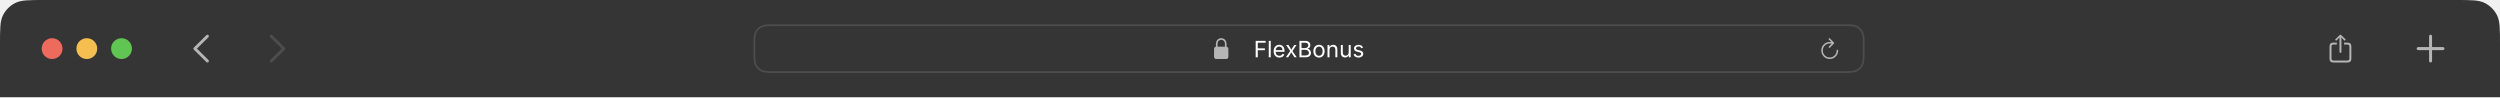
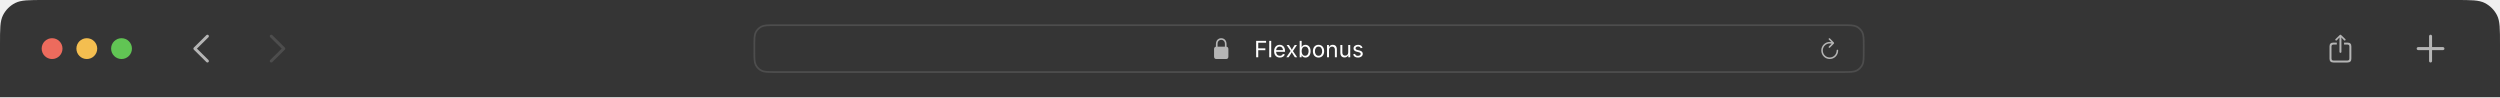
<svg xmlns="http://www.w3.org/2000/svg" width="1440" height="56" viewBox="80 47 1440 56" fill="none" focusable="false">
  <g>
    <path d="M80 72.6C80 63.639 80 59.159 81.744 55.736C83.278 52.726 85.726 50.278 88.736 48.744C92.159 47 96.639 47 105.6 47H1494.4C1503.36 47 1507.84 47 1511.26 48.744C1514.27 50.278 1516.72 52.726 1518.26 55.736C1520 59.159 1520 63.639 1520 72.6V103H80V72.6Z" fill="#353535" />
    <circle cx="110" cy="75" r="6" fill="#ED6B5D" />
    <circle cx="130" cy="75" r="6" fill="#F4BE50" />
    <circle cx="150" cy="75" r="6" fill="#61C554" />
    <path d="M191.4 75C191.4 75.23 191.482 75.433 191.655 75.608L198.883 82.751C199.037 82.917 199.238 83 199.475 83C199.949 83 200.313 82.641 200.313 82.161C200.313 81.922 200.213 81.719 200.067 81.562L193.432 75L200.067 68.438C200.213 68.281 200.313 68.069 200.313 67.839C200.313 67.359 199.949 67 199.475 67C199.238 67 199.037 67.083 198.883 67.24L191.655 74.392C191.482 74.558 191.4 74.77 191.4 75Z" fill="#B5B5B5" />
    <path d="M244.313 75C244.313 74.77 244.222 74.558 244.049 74.392L236.831 67.24C236.667 67.083 236.466 67 236.229 67C235.764 67 235.4 67.359 235.4 67.839C235.4 68.069 235.491 68.281 235.637 68.438L242.272 75L235.637 81.562C235.491 81.719 235.4 81.922 235.4 82.161C235.4 82.641 235.764 83 236.229 83C236.466 83 236.667 82.917 236.831 82.751L244.049 75.608C244.222 75.433 244.313 75.23 244.313 75Z" fill="#4D4D4D" />
    <path d="M526.8 61.5H1141.2C1143.45 61.5 1145.11 61.501 1146.41 61.607C1147.72 61.714 1148.63 61.923 1149.41 62.317C1150.82 63.036 1151.96 64.184 1152.68 65.595C1153.08 66.368 1153.29 67.283 1153.39 68.586C1153.5 69.895 1153.5 71.551 1153.5 73.8V76.2C1153.5 78.449 1153.5 80.105 1153.39 81.414C1153.29 82.717 1153.08 83.632 1152.68 84.405C1151.96 85.816 1150.82 86.964 1149.41 87.683C1148.63 88.077 1147.72 88.286 1146.41 88.393C1145.11 88.499 1143.45 88.5 1141.2 88.5H526.8C524.551 88.5 522.895 88.499 521.586 88.393C520.283 88.286 519.368 88.077 518.595 87.683C517.184 86.964 516.036 85.816 515.317 84.405C514.923 83.632 514.714 82.717 514.607 81.414C514.5 80.105 514.5 78.449 514.5 76.2V73.8C514.5 71.551 514.5 69.895 514.607 68.586C514.714 67.283 514.923 66.368 515.317 65.595C516.036 64.184 517.184 63.036 518.595 62.317C519.368 61.923 520.283 61.714 521.586 61.607C522.895 61.501 524.551 61.5 526.8 61.5Z" stroke="#4D4D4D" />
    <path d="M780.661 81H786.195C787.084 81 787.556 80.511 787.556 79.544V75.33C787.556 74.364 787.084 73.881 786.195 73.881H780.661C779.772 73.881 779.3 74.364 779.3 75.33V79.544C779.3 80.511 779.772 81 780.661 81ZM780.358 74.352H781.32V72.284C781.32 70.743 782.294 69.924 783.425 69.924C784.556 69.924 785.542 70.743 785.542 72.284V74.352H786.497V72.419C786.497 70.119 785.01 69 783.425 69C781.846 69 780.358 70.119 780.358 72.419V74.352Z" fill="#B5B5B5" />
    <path d="M1129.05 76.067C1129.05 78.804 1131.22 81 1133.92 81C1136.62 81 1138.79 78.804 1138.79 76.067C1138.79 75.8 1138.6 75.605 1138.33 75.605C1138.07 75.605 1137.9 75.8 1137.9 76.067C1137.9 78.308 1136.13 80.103 1133.92 80.103C1131.71 80.103 1129.94 78.308 1129.94 76.067C1129.94 73.832 1131.71 72.043 1133.92 72.043C1134.34 72.043 1134.73 72.077 1135.06 72.155L1133.41 73.805C1133.33 73.894 1133.28 74.005 1133.28 74.122C1133.28 74.379 1133.47 74.568 1133.72 74.568C1133.86 74.568 1133.96 74.523 1134.04 74.44L1136.31 72.132C1136.41 72.038 1136.45 71.926 1136.45 71.798C1136.45 71.675 1136.4 71.553 1136.31 71.463L1134.04 69.134C1133.96 69.045 1133.85 69 1133.72 69C1133.47 69 1133.28 69.201 1133.28 69.457C1133.28 69.574 1133.33 69.686 1133.4 69.775L1134.87 71.241C1134.58 71.185 1134.26 71.146 1133.92 71.146C1131.22 71.146 1129.05 73.336 1129.05 76.067Z" fill="#B5B5B5" />
    <path d="M1428.09 77.449C1428.39 77.449 1428.66 77.194 1428.66 76.896V69.616L1428.61 68.552L1429.09 69.056L1430.17 70.204C1430.26 70.318 1430.41 70.374 1430.55 70.374C1430.84 70.374 1431.07 70.162 1431.07 69.871C1431.07 69.722 1431 69.609 1430.9 69.502L1428.5 67.191C1428.36 67.05 1428.24 67 1428.09 67C1427.95 67 1427.83 67.05 1427.68 67.191L1425.28 69.502C1425.17 69.609 1425.12 69.722 1425.12 69.871C1425.12 70.162 1425.33 70.374 1425.63 70.374C1425.76 70.374 1425.92 70.318 1426.02 70.204L1427.09 69.056L1427.57 68.552L1427.53 69.616V76.896C1427.53 77.194 1427.78 77.449 1428.09 77.449ZM1424.03 83H1432.16C1433.64 83 1434.38 82.263 1434.38 80.802V73.728C1434.38 72.267 1433.64 71.53 1432.16 71.53H1430.18V72.671H1432.14C1432.84 72.671 1433.24 73.054 1433.24 73.791V80.739C1433.24 81.476 1432.84 81.859 1432.14 81.859H1424.04C1423.33 81.859 1422.94 81.476 1422.94 80.739V73.791C1422.94 73.054 1423.33 72.671 1424.04 72.671H1426V71.53H1424.03C1422.54 71.53 1421.8 72.267 1421.8 73.728V80.802C1421.8 82.263 1422.54 83 1424.03 83Z" fill="#B5B5B5" />
    <path d="M1472 75C1472 75.475 1472.4 75.863 1472.86 75.863H1479.14V82.137C1479.14 82.602 1479.52 83 1480 83C1480.48 83 1480.87 82.602 1480.87 82.137V75.863H1487.14C1487.6 75.863 1488 75.475 1488 75C1488 74.525 1487.6 74.127 1487.14 74.127H1480.87V67.863C1480.87 67.398 1480.48 67 1480 67C1479.52 67 1479.14 67.398 1479.14 67.863V74.127H1472.86C1472.4 74.127 1472 74.525 1472 75Z" fill="#B5B5B5" />
-     <text x="834" y="80" fill="#FFFFFF" font-family="Inter, Arial, sans-serif" font-size="13" text-anchor="middle">FlexBonus</text>
+     <text x="834" y="80" fill="#FFFFFF" font-family="Inter, Arial, sans-serif" font-size="13" text-anchor="middle">Flexbonus</text>
  </g>
</svg>
